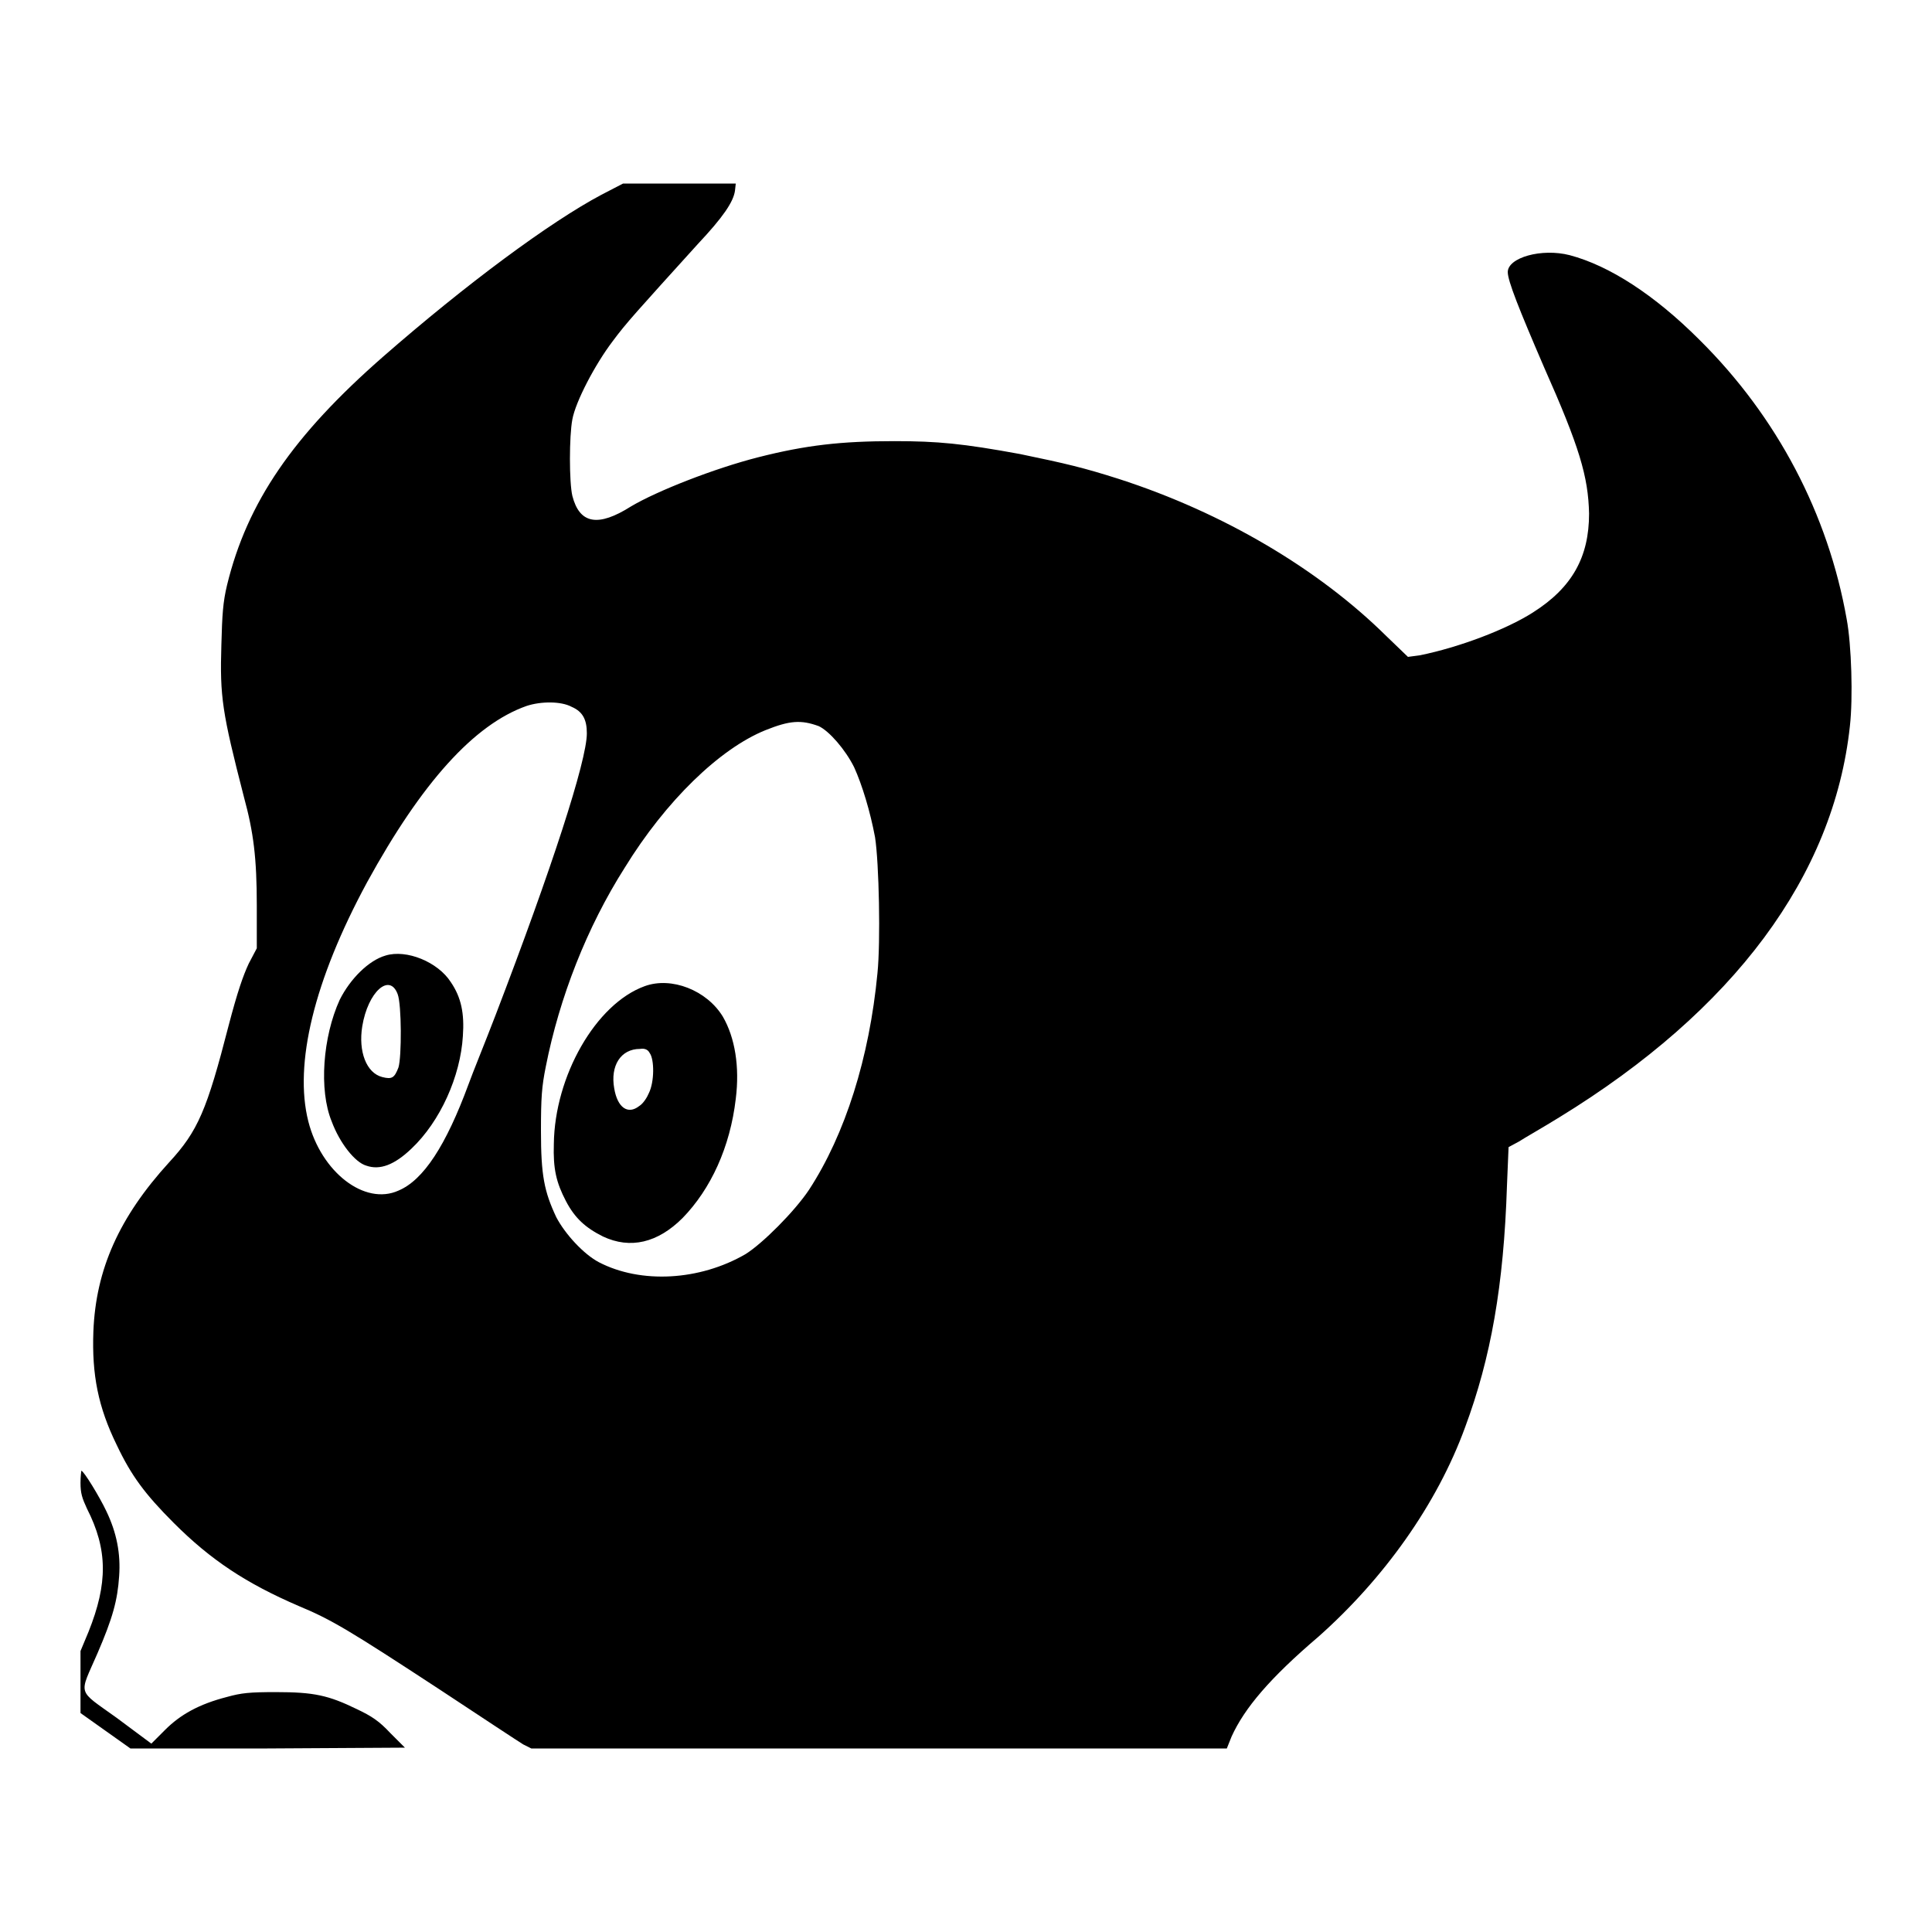
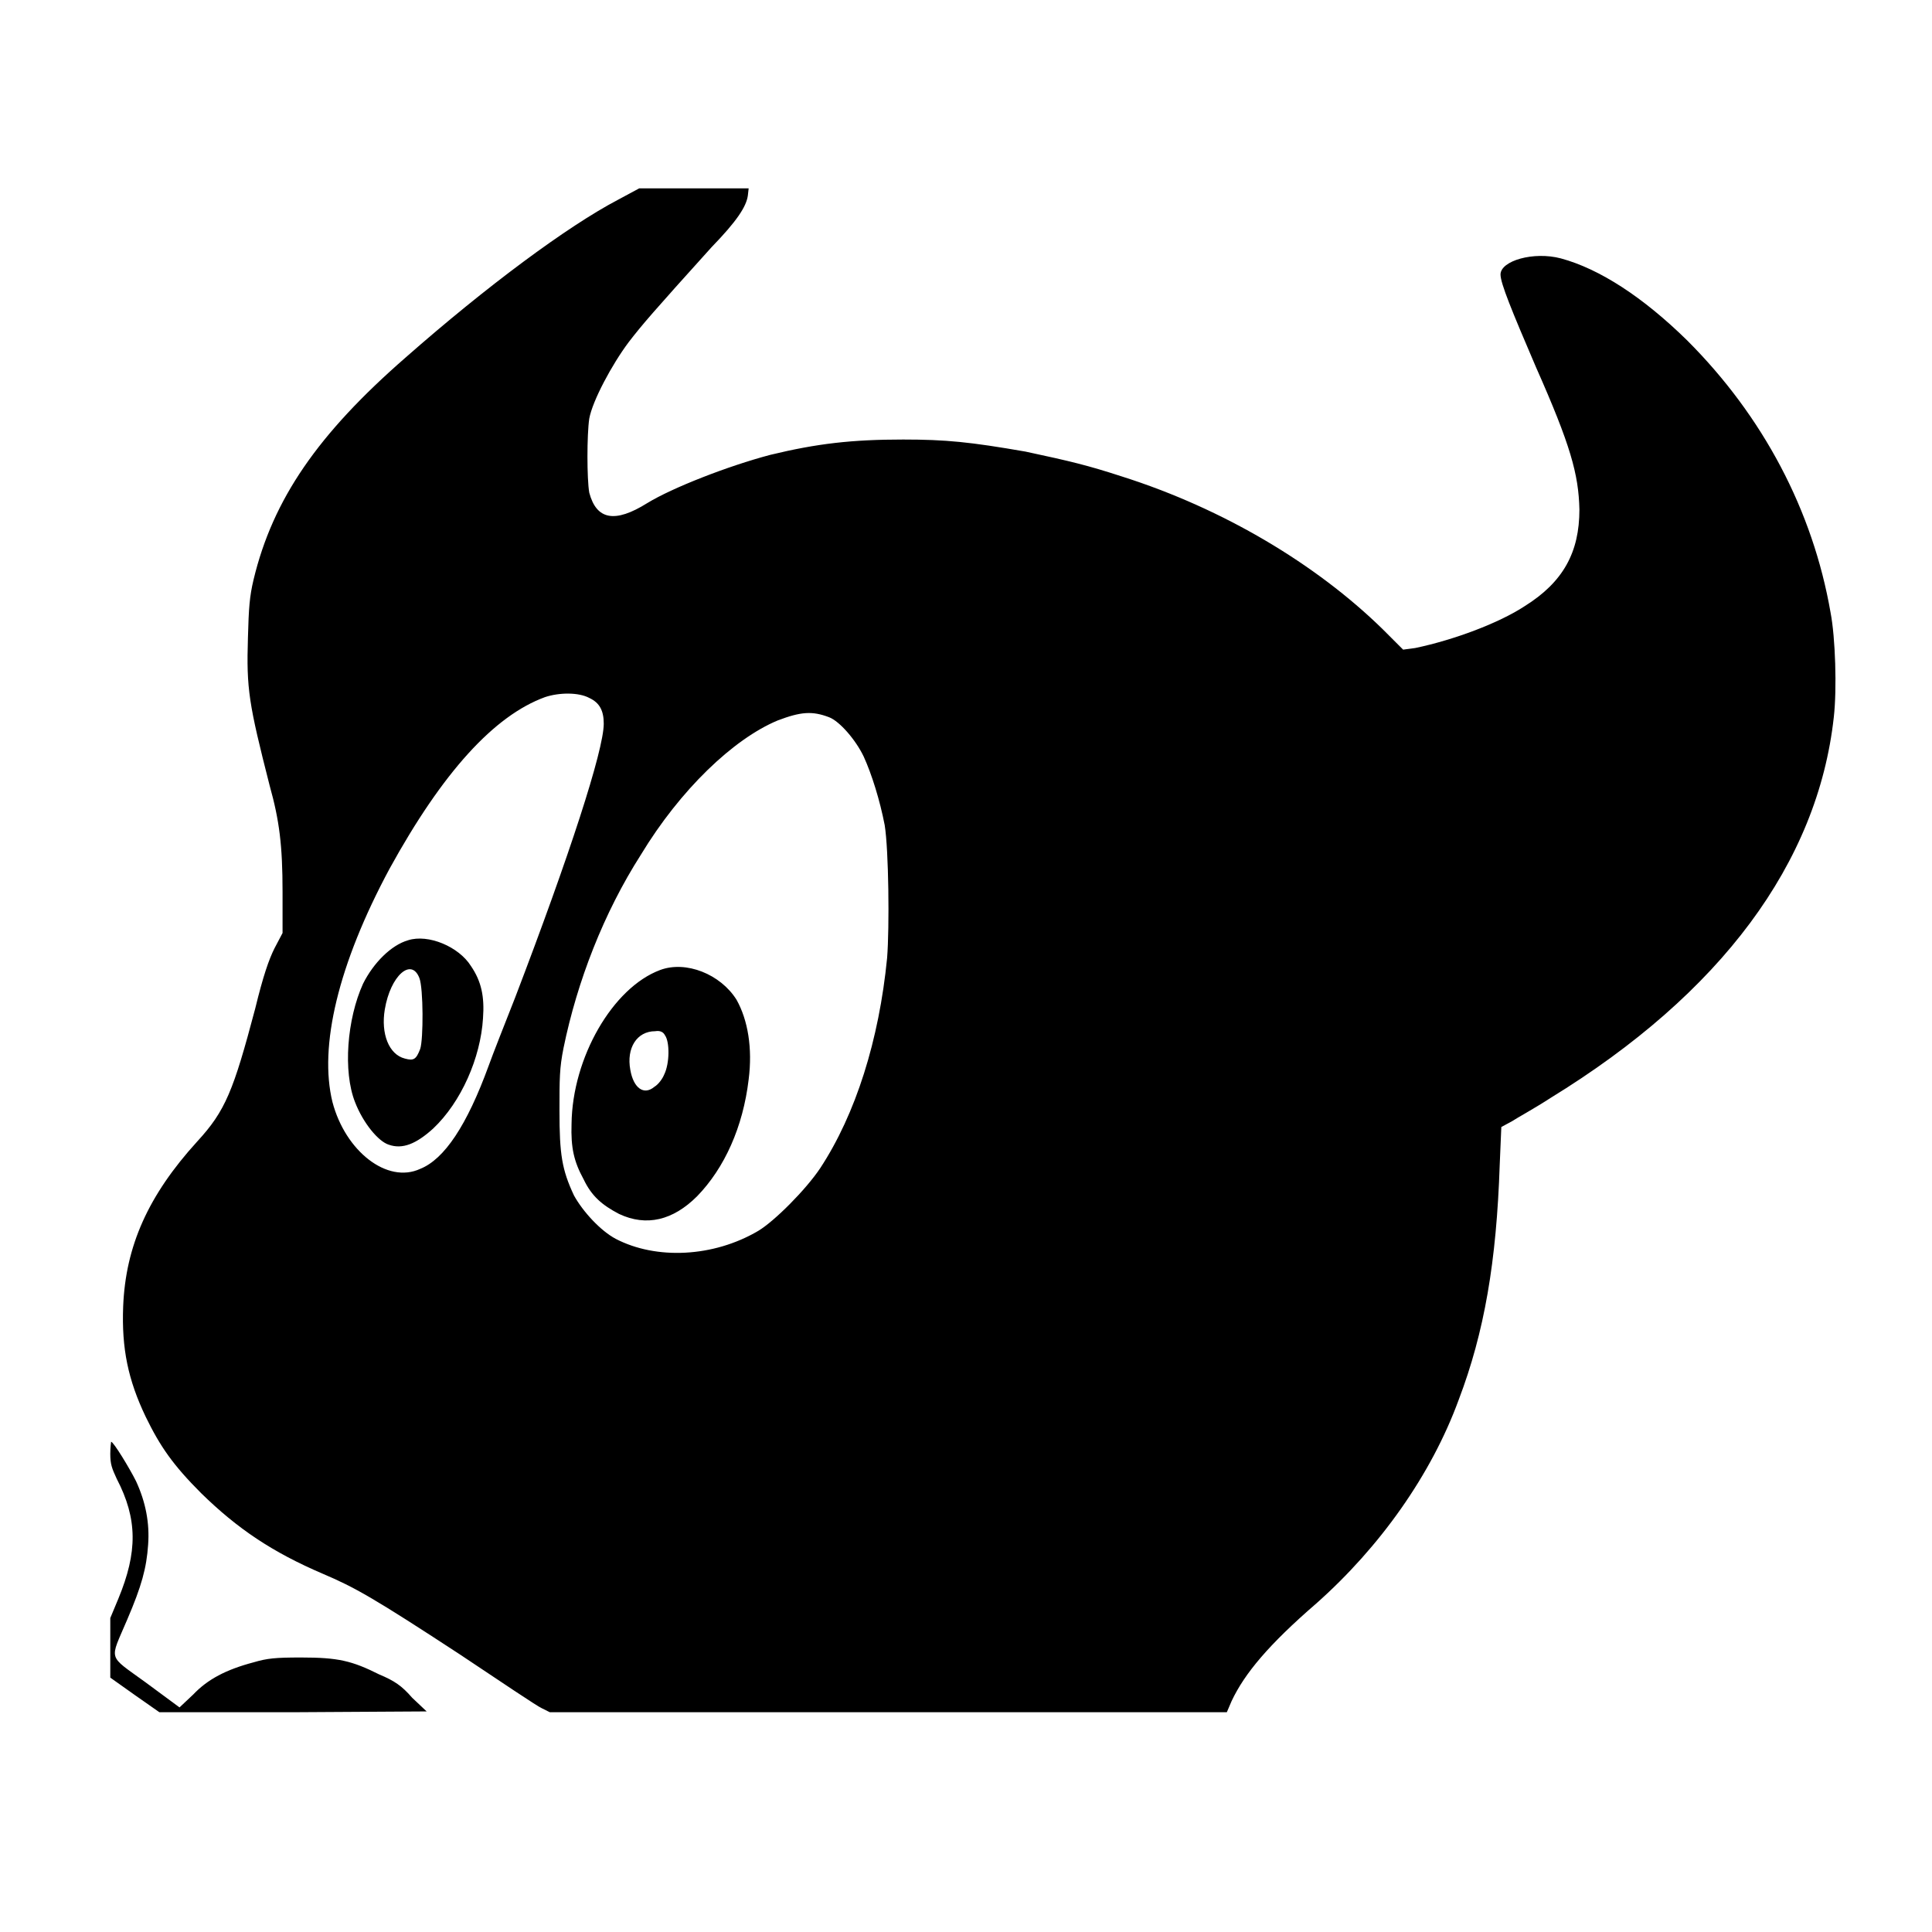
<svg xmlns="http://www.w3.org/2000/svg" width="24" height="24" viewBox="0 0 24 24">
-   <path fill="#000" d="M7.47 2.42C6.83 2.76 5.79 3.53 4.76 4.43 3.64 5.41 3.07 6.24 2.82 7.27 2.77 7.48 2.76 7.63 2.75 8.01 2.73 8.66 2.76 8.85 3.03 9.9 3.15 10.34 3.19 10.66 3.19 11.25L3.19 11.78 3.09 11.97C3.02 12.12 2.95 12.32 2.84 12.74 2.57 13.79 2.46 14.05 2.1 14.44 1.48 15.12 1.19 15.77 1.16 16.54 1.14 17.08 1.22 17.48 1.45 17.95 1.63 18.33 1.8 18.56 2.16 18.92 2.62 19.38 3.06 19.67 3.71 19.95 4.12 20.12 4.35 20.26 5.45 20.98 5.98 21.33 6.45 21.64 6.5 21.67L6.6 21.72 10.92 21.72 15.24 21.72 15.3 21.57C15.46 21.22 15.77 20.85 16.38 20.33 17.19 19.61 17.85 18.69 18.2 17.73 18.52 16.87 18.68 15.97 18.72 14.73L18.74 14.25 18.87 14.18C18.93 14.14 19.16 14.01 19.37 13.88 21.54 12.55 22.78 10.88 22.98 9.02 23.02 8.67 23 8.01 22.94 7.69 22.71 6.39 22.08 5.18 21.11 4.22 20.55 3.66 19.99 3.3 19.5 3.17 19.15 3.08 18.73 3.2 18.73 3.38 18.73 3.49 18.87 3.84 19.18 4.56 19.62 5.55 19.73 5.92 19.74 6.38 19.74 6.92 19.53 7.3 19.04 7.61 18.71 7.82 18.13 8.04 17.64 8.14L17.49 8.16 17.22 7.9C16.38 7.07 15.2 6.37 13.9 5.95 13.46 5.81 13.25 5.76 12.67 5.64 11.96 5.51 11.65 5.48 11.11 5.48 10.45 5.48 10.01 5.53 9.42 5.68 8.87 5.82 8.16 6.1 7.84 6.29 7.43 6.55 7.2 6.51 7.11 6.16 7.07 5.99 7.07 5.42 7.11 5.21 7.15 4.99 7.39 4.53 7.61 4.24 7.78 4.01 7.91 3.87 8.67 3.03 8.98 2.7 9.11 2.51 9.13 2.37L9.14 2.28 8.44 2.28 7.74 2.28 7.47 2.42ZM7.1 8.78C7.24 8.84 7.29 8.94 7.29 9.11 7.29 9.45 6.85 10.8 6.16 12.6 6.03 12.94 5.87 13.33 5.82 13.47 5.54 14.23 5.26 14.66 4.95 14.79 4.53 14.98 3.99 14.56 3.83 13.93 3.65 13.22 3.9 12.18 4.56 10.96 5.24 9.72 5.89 9 6.54 8.77 6.72 8.71 6.97 8.71 7.1 8.78ZM10.17 9.02C10.3 9.08 10.5 9.31 10.61 9.53 10.71 9.75 10.81 10.08 10.87 10.4 10.92 10.72 10.94 11.7 10.9 12.09 10.8 13.14 10.5 14.09 10.05 14.78 9.87 15.05 9.47 15.45 9.26 15.58 8.69 15.91 7.96 15.95 7.44 15.68 7.25 15.58 7.02 15.33 6.91 15.12 6.76 14.8 6.72 14.6 6.72 14.05 6.72 13.63 6.73 13.5 6.78 13.25 6.95 12.39 7.29 11.52 7.76 10.78 8.27 9.95 8.94 9.3 9.51 9.07 9.81 8.95 9.95 8.94 10.17 9.02ZM4.79 11.87C4.58 11.93 4.35 12.16 4.22 12.42 4.01 12.88 3.96 13.54 4.12 13.93 4.22 14.2 4.41 14.44 4.55 14.48 4.72 14.54 4.9 14.47 5.11 14.27 5.47 13.93 5.72 13.37 5.75 12.87 5.77 12.59 5.73 12.39 5.6 12.2 5.44 11.95 5.05 11.79 4.79 11.87ZM4.94 12.35C4.99 12.48 4.99 13.13 4.95 13.26 4.9 13.39 4.87 13.41 4.75 13.38 4.55 13.33 4.45 13.06 4.5 12.75 4.57 12.32 4.84 12.08 4.94 12.35ZM8.01 12.25C7.4 12.47 6.89 13.37 6.88 14.21 6.87 14.52 6.91 14.69 7.03 14.92 7.14 15.13 7.27 15.25 7.49 15.36 7.83 15.52 8.17 15.44 8.48 15.13 8.83 14.77 9.07 14.25 9.14 13.65 9.19 13.25 9.13 12.89 8.98 12.63 8.78 12.3 8.34 12.13 8.01 12.25ZM8.07 13.08C8.13 13.16 8.13 13.44 8.06 13.58 8.04 13.63 7.99 13.71 7.94 13.74 7.8 13.85 7.67 13.76 7.63 13.52 7.58 13.24 7.71 13.03 7.95 13.03 8.01 13.02 8.05 13.04 8.07 13.08ZM1 18.42C1 18.55 1.02 18.61 1.08 18.74 1.34 19.25 1.34 19.67 1.1 20.27L1 20.51 1 20.89 1 21.28 1.31 21.5 1.62 21.72 3.32 21.72 5.03 21.71 4.85 21.53C4.71 21.38 4.62 21.32 4.43 21.23 4.08 21.06 3.9 21.02 3.43 21.02 3.1 21.02 3 21.03 2.82 21.08 2.47 21.17 2.24 21.3 2.05 21.49L1.88 21.66 1.45 21.34C0.95 20.98 0.98 21.07 1.21 20.54 1.4 20.1 1.46 19.88 1.48 19.58 1.5 19.3 1.45 19.04 1.32 18.77 1.24 18.6 1.04 18.27 1.01 18.27 1.01 18.27 1 18.34 1 18.42Z" />
+   <path fill="#000" d="M7.68 2.48C7.05 2.81 6.04 3.56 5.04 4.44 3.95 5.39 3.39 6.2 3.15 7.2 3.1 7.41 3.09 7.55 3.08 7.92 3.06 8.56 3.09 8.74 3.35 9.76 3.47 10.19 3.51 10.5 3.51 11.08L3.51 11.59 3.41 11.78C3.34 11.92 3.27 12.12 3.17 12.53 2.9 13.55 2.8 13.8 2.45 14.18 1.84 14.85 1.56 15.48 1.53 16.23 1.51 16.75 1.59 17.14 1.81 17.6 1.99 17.97 2.15 18.2 2.5 18.55 2.95 18.99 3.38 19.28 4.01 19.55 4.41 19.72 4.64 19.85 5.71 20.55 6.22 20.89 6.68 21.2 6.73 21.22L6.83 21.27 11.04 21.27 15.24 21.27 15.3 21.13C15.46 20.79 15.76 20.43 16.35 19.92 17.14 19.22 17.78 18.32 18.12 17.39 18.44 16.55 18.59 15.67 18.63 14.47L18.65 14 18.78 13.93C18.84 13.89 19.06 13.77 19.26 13.64 21.38 12.34 22.58 10.72 22.78 8.91 22.82 8.56 22.8 7.92 22.74 7.61 22.52 6.34 21.9 5.17 20.96 4.23 20.41 3.69 19.87 3.34 19.39 3.21 19.05 3.12 18.64 3.24 18.64 3.41 18.64 3.52 18.78 3.86 19.08 4.56 19.51 5.53 19.61 5.89 19.62 6.33 19.62 6.86 19.42 7.23 18.94 7.53 18.62 7.74 18.06 7.95 17.58 8.05L17.43 8.07 17.17 7.81C16.35 7.01 15.2 6.32 13.94 5.92 13.51 5.78 13.3 5.73 12.74 5.61 12.05 5.49 11.75 5.46 11.22 5.46 10.58 5.46 10.15 5.51 9.57 5.65 9.04 5.79 8.35 6.06 8.04 6.25 7.64 6.5 7.41 6.46 7.32 6.12 7.29 5.95 7.29 5.4 7.32 5.2 7.36 4.98 7.6 4.53 7.81 4.25 7.98 4.03 8.1 3.89 8.84 3.07 9.15 2.75 9.27 2.57 9.29 2.43L9.3 2.34 8.62 2.34 7.94 2.34 7.68 2.48ZM7.32 8.67C7.45 8.73 7.5 8.83 7.5 8.99 7.5 9.32 7.07 10.64 6.4 12.39 6.27 12.72 6.12 13.1 6.07 13.24 5.8 13.98 5.52 14.4 5.22 14.52 4.81 14.71 4.29 14.3 4.13 13.69 3.96 13 4.2 11.98 4.84 10.79 5.5 9.59 6.14 8.89 6.77 8.66 6.95 8.6 7.19 8.6 7.32 8.67ZM10.3 8.91C10.43 8.96 10.63 9.19 10.73 9.4 10.83 9.62 10.93 9.94 10.99 10.25 11.04 10.56 11.05 11.52 11.02 11.9 10.92 12.92 10.63 13.84 10.19 14.51 10.01 14.78 9.62 15.17 9.42 15.29 8.86 15.62 8.15 15.65 7.65 15.39 7.46 15.29 7.24 15.05 7.13 14.85 6.98 14.53 6.95 14.34 6.95 13.8 6.95 13.4 6.95 13.27 7 13.02 7.17 12.19 7.5 11.34 7.96 10.62 8.45 9.81 9.11 9.18 9.66 8.95 9.95 8.84 10.09 8.83 10.3 8.91ZM5.07 11.68C4.86 11.74 4.64 11.96 4.51 12.22 4.31 12.66 4.26 13.31 4.41 13.69 4.51 13.95 4.7 14.18 4.83 14.22 5 14.28 5.17 14.21 5.38 14.02 5.73 13.69 5.97 13.14 6 12.65 6.02 12.38 5.98 12.19 5.85 12 5.7 11.76 5.32 11.6 5.07 11.68ZM5.21 12.15C5.26 12.28 5.26 12.91 5.22 13.03 5.17 13.16 5.14 13.18 5.03 13.15 4.83 13.1 4.73 12.84 4.78 12.54 4.85 12.12 5.11 11.89 5.21 12.15ZM8.2 12.05C7.61 12.27 7.11 13.14 7.1 13.96 7.09 14.26 7.13 14.43 7.25 14.65 7.35 14.86 7.48 14.97 7.69 15.08 8.03 15.24 8.36 15.16 8.66 14.86 9 14.51 9.23 14 9.3 13.41 9.35 13.02 9.29 12.67 9.15 12.42 8.95 12.1 8.52 11.93 8.2 12.05ZM8.26 12.86C8.32 12.94 8.32 13.21 8.25 13.35 8.23 13.4 8.18 13.47 8.13 13.5 8 13.61 7.87 13.52 7.83 13.29 7.78 13.02 7.91 12.81 8.14 12.81 8.2 12.8 8.24 12.82 8.26 12.86ZM1.37 18.06C1.37 18.19 1.39 18.24 1.45 18.37 1.71 18.87 1.71 19.28 1.47 19.86L1.37 20.1 1.37 20.47 1.37 20.84 1.68 21.06 1.98 21.27 3.63 21.27 5.3 21.26 5.12 21.09C4.99 20.94 4.9 20.88 4.71 20.8 4.37 20.63 4.2 20.59 3.74 20.59 3.42 20.59 3.32 20.6 3.15 20.65 2.81 20.74 2.58 20.86 2.4 21.05L2.23 21.21 1.81 20.9C1.33 20.55 1.36 20.64 1.58 20.12 1.76 19.7 1.82 19.48 1.84 19.19 1.86 18.92 1.81 18.66 1.69 18.4 1.61 18.24 1.41 17.91 1.38 17.91 1.38 17.91 1.37 17.98 1.37 18.06Z" />
</svg>
